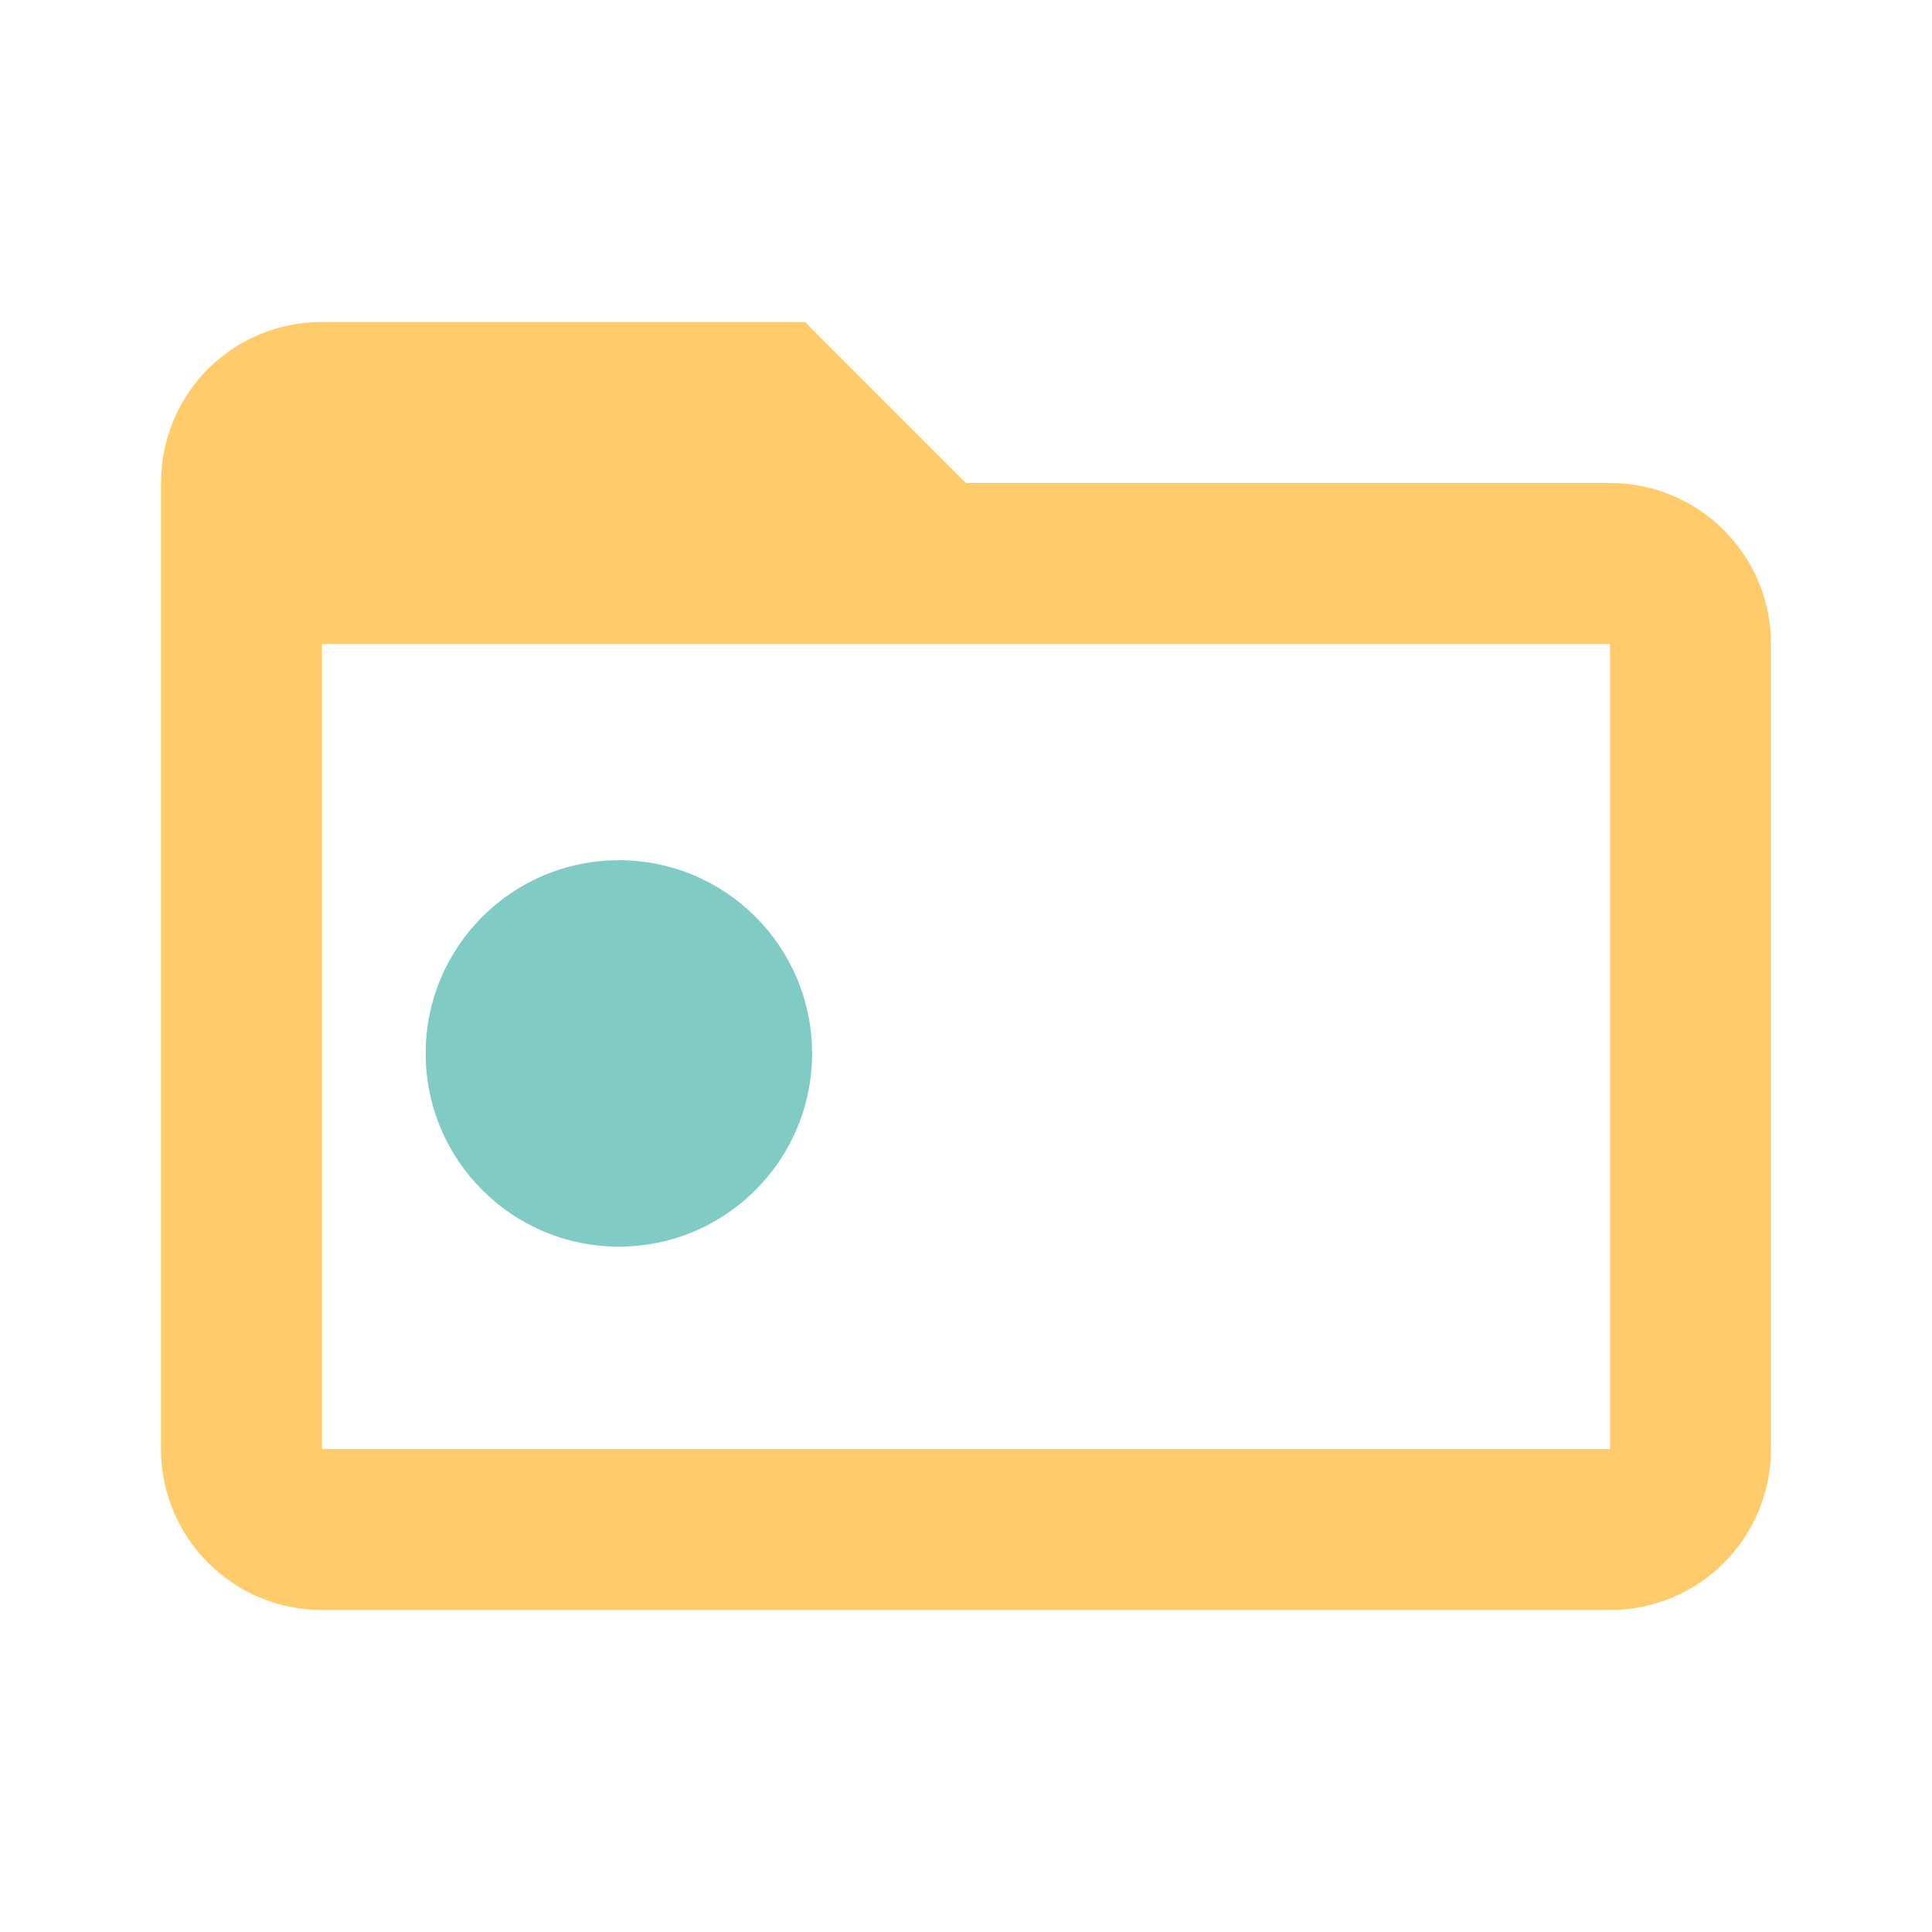
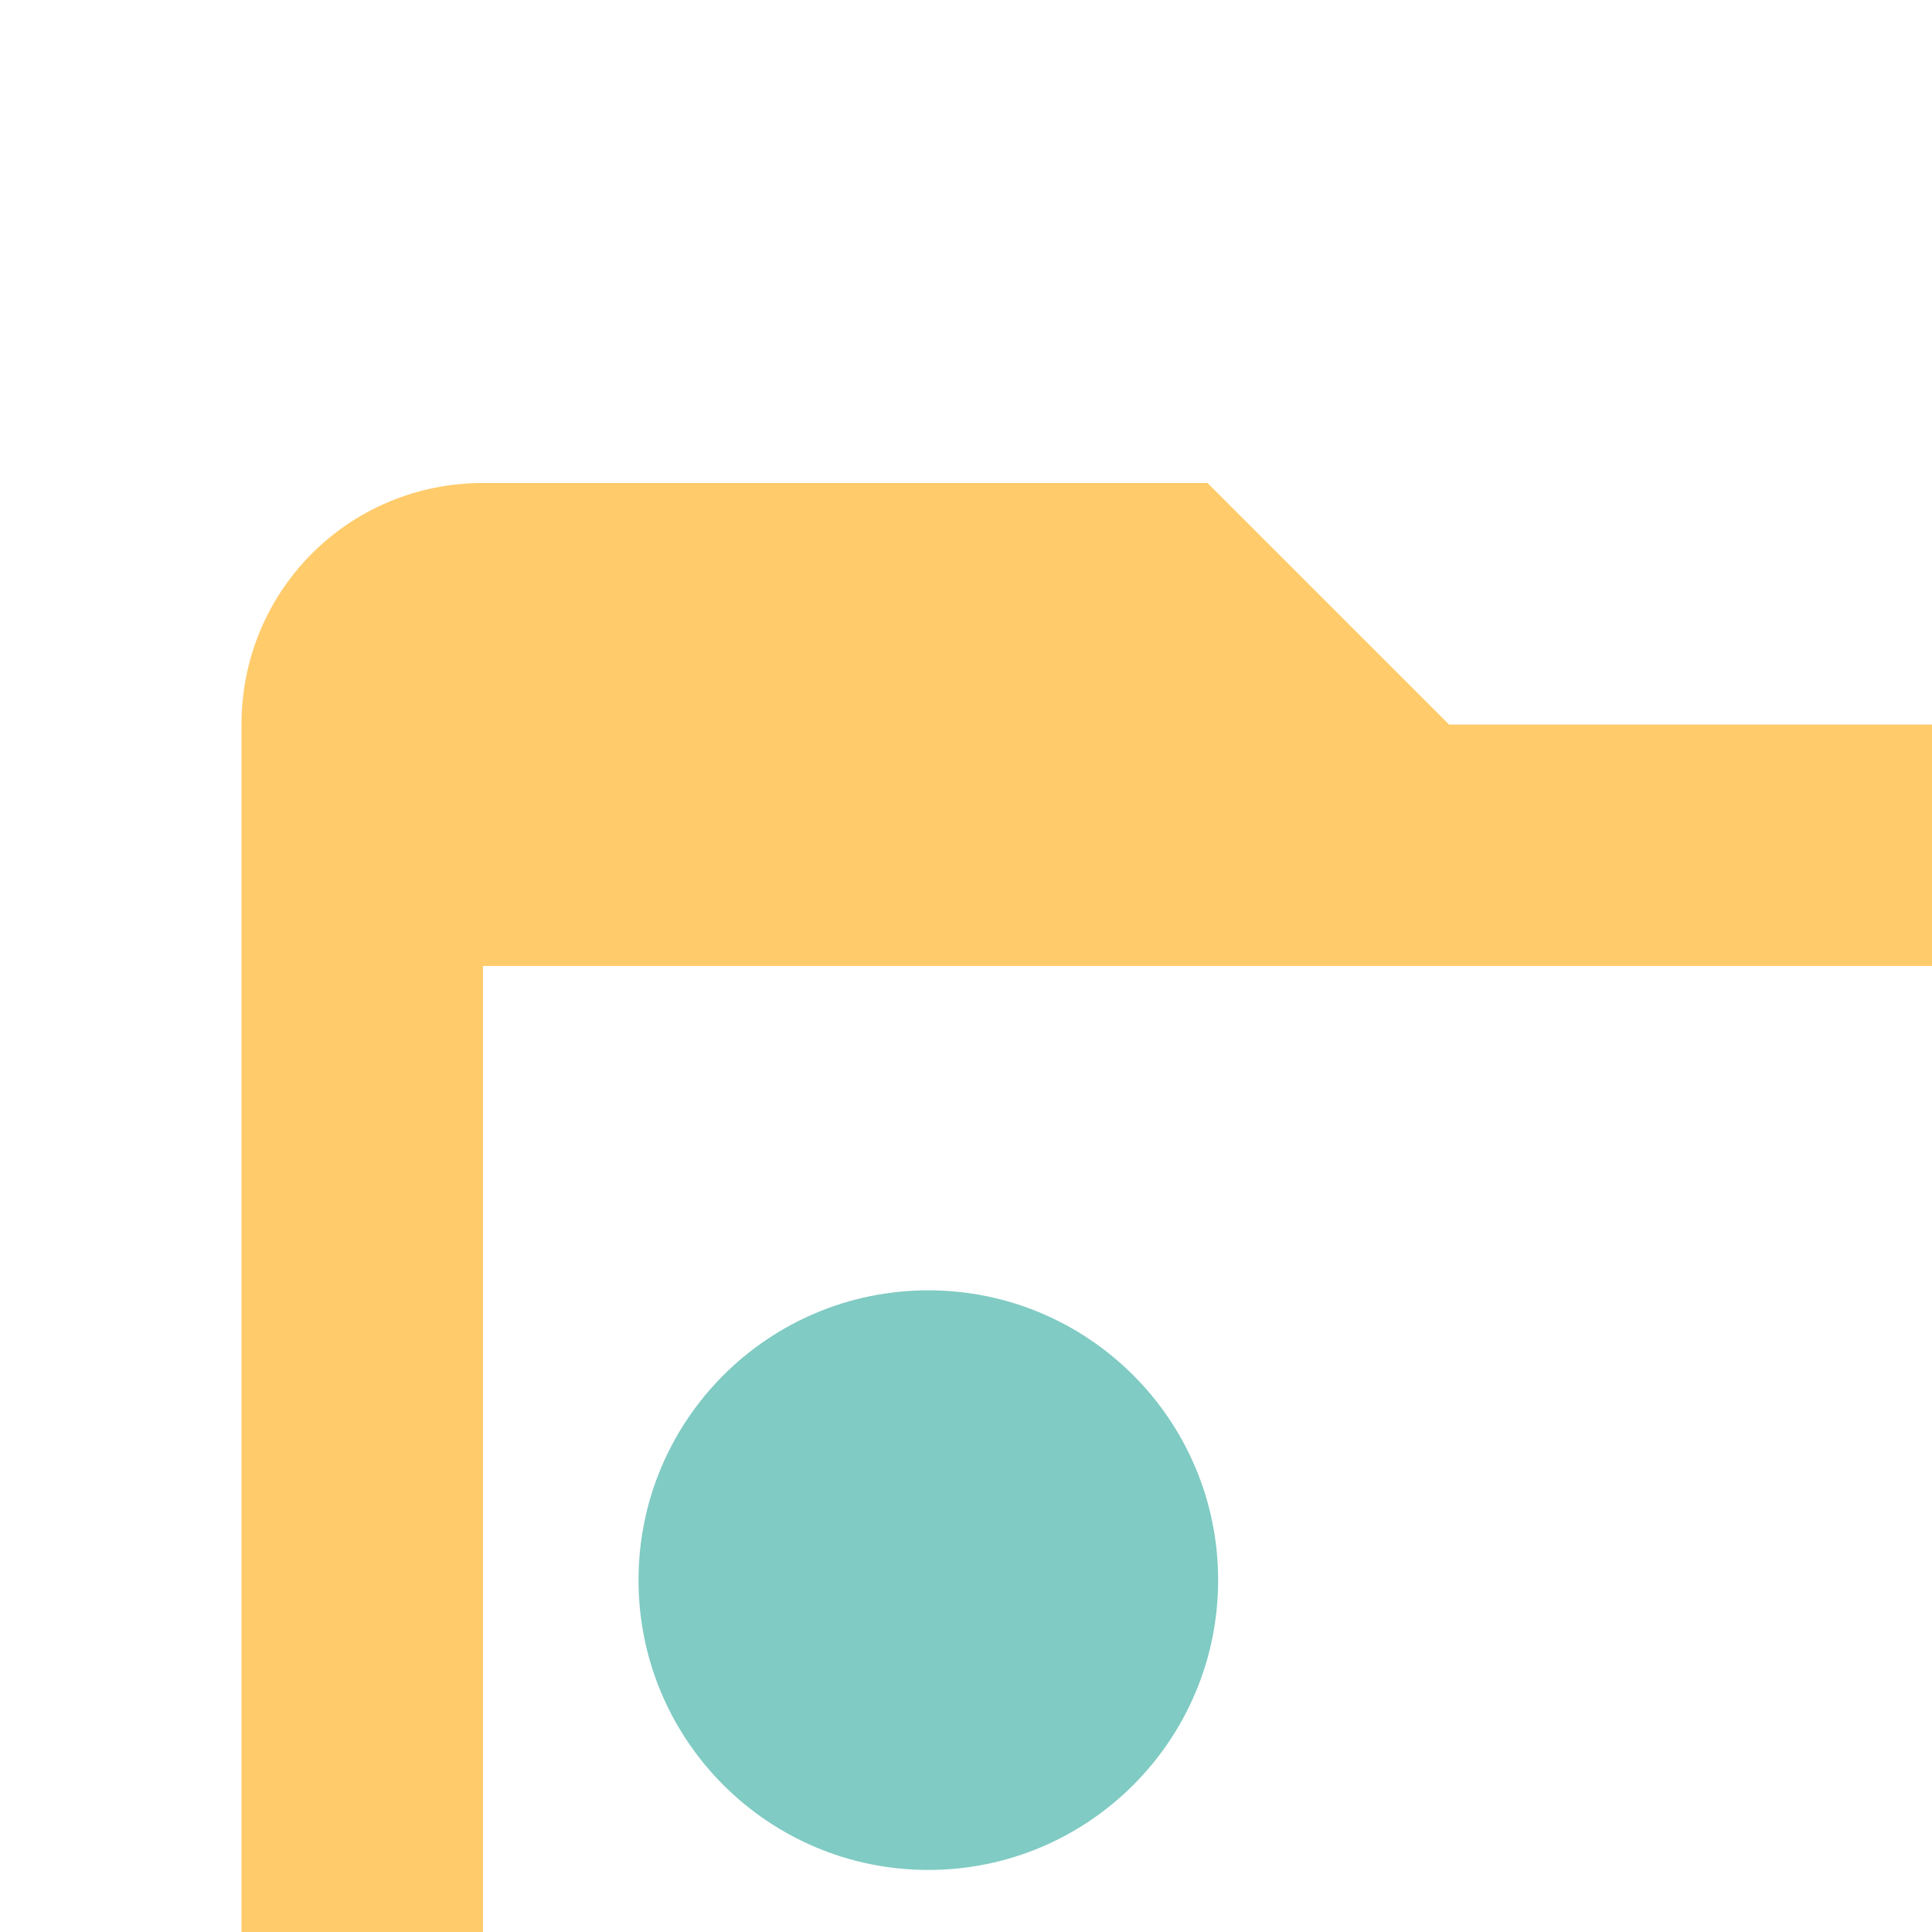
- <svg xmlns="http://www.w3.org/2000/svg" width="24" height="24">
+ <svg xmlns="http://www.w3.org/2000/svg" width="16px" height="16px">
  <g>
    <path id="svg_1" d="m20,18l-16,0l0,-10l16,0m0,-2l-8,0l-2,-2l-6,0c-1.11,0 -2,0.89 -2,2l0,12a2,2 0 0 0 2,2l16,0a2,2 0 0 0 2,-2l0,-10c0,-1.11 -0.9,-2 -2,-2z" fill="#FFCB6B" />
    <ellipse stroke="#0f0f00" ry="2.4" rx="2.4" id="svg_5" cy="13.086" cx="7.688" stroke-width="0" fill="#80CBC4" />
  </g>
</svg>
